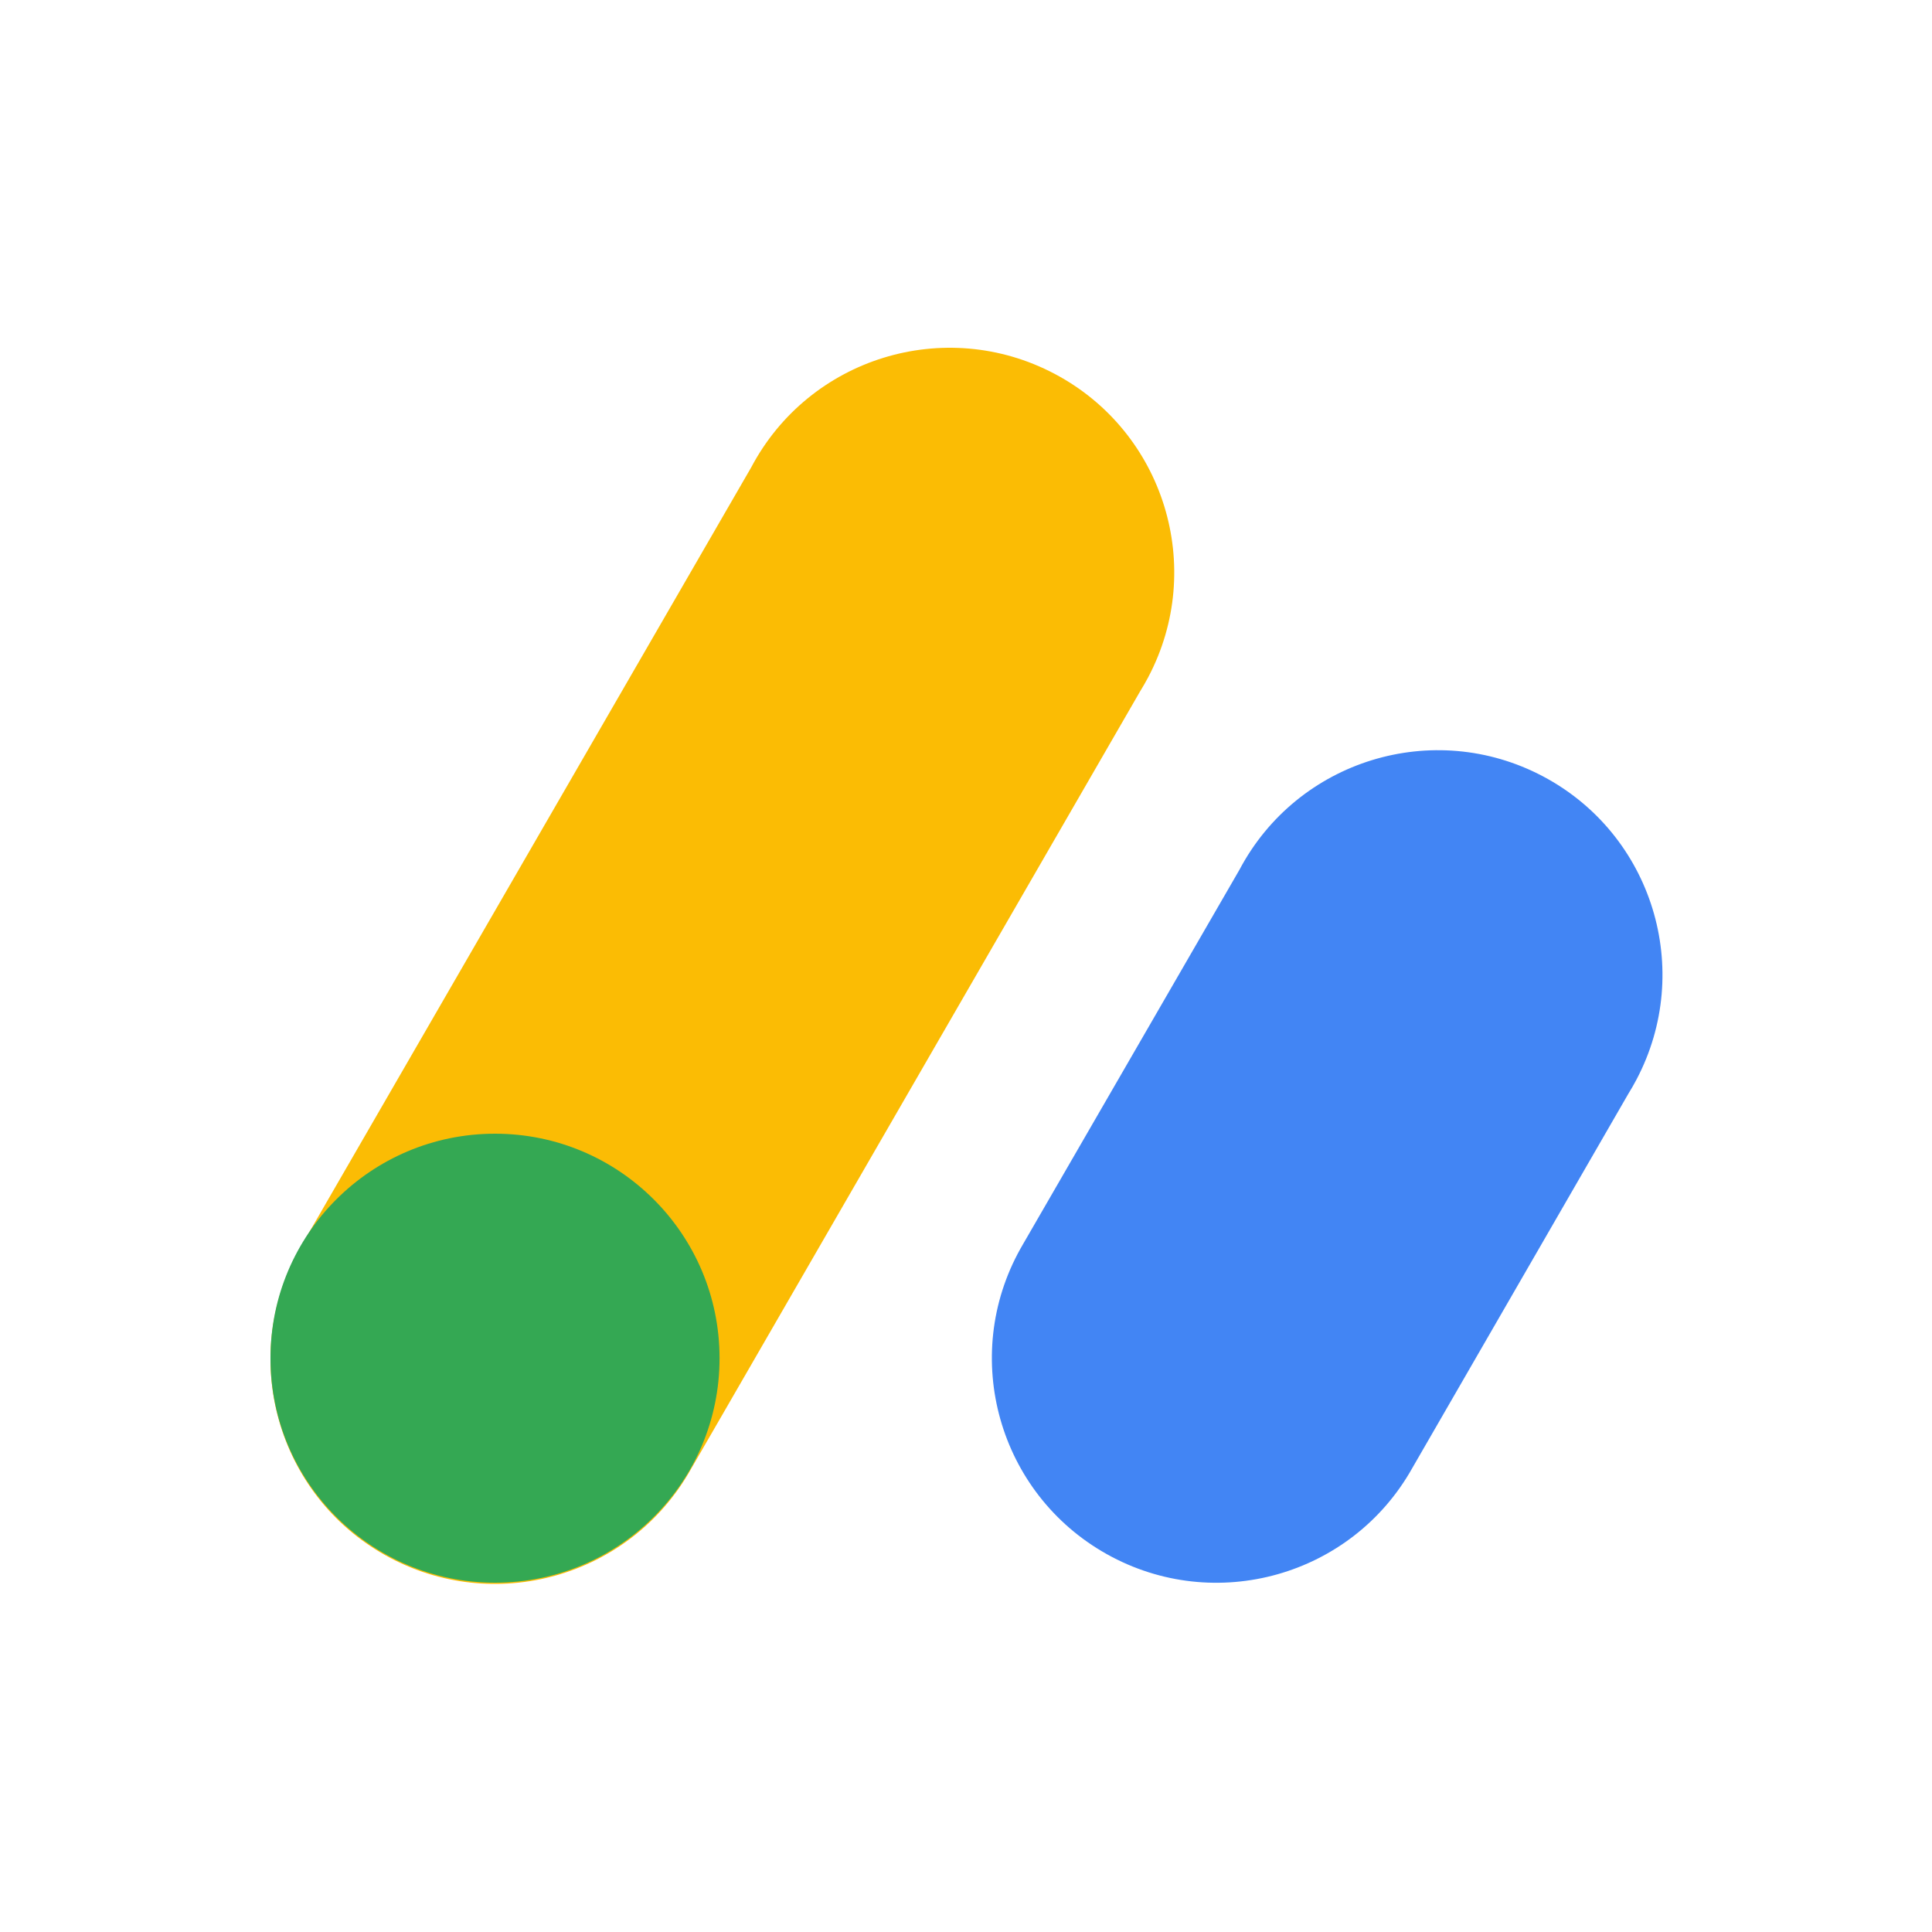
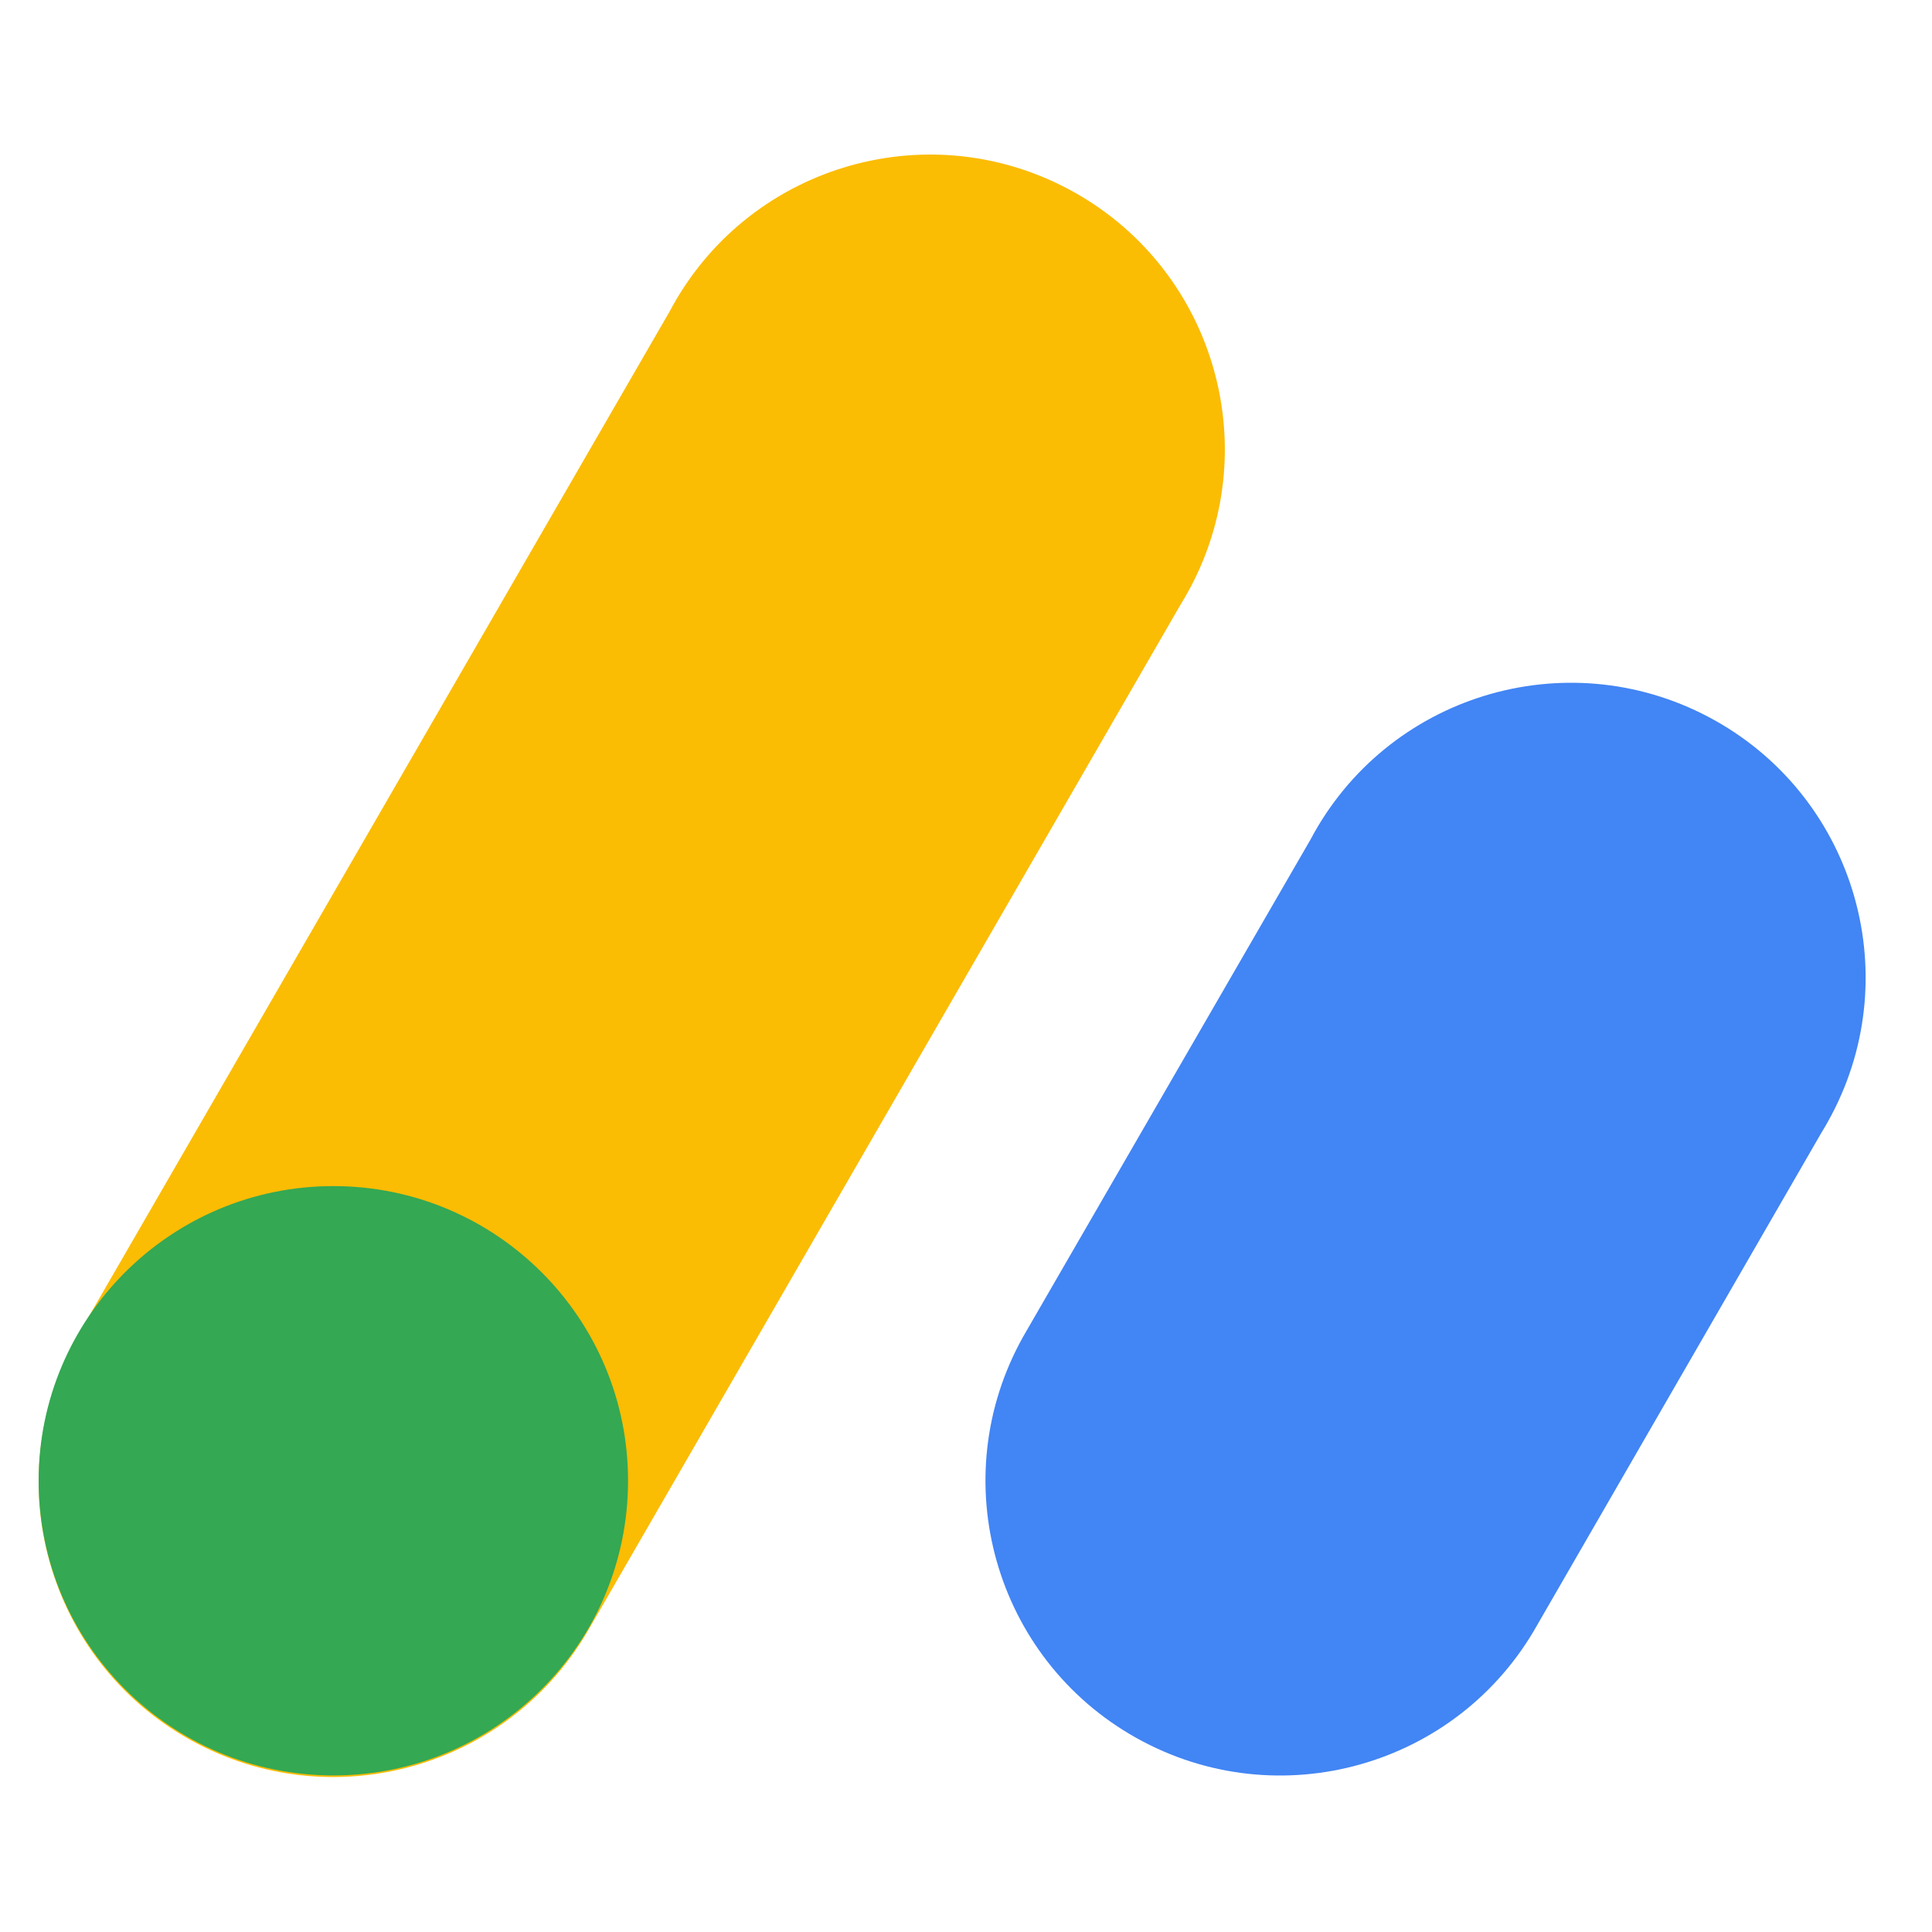
<svg xmlns="http://www.w3.org/2000/svg" width="50" height="50" viewBox="0 0 50 50">
-   <g fill="none" transform="translate(7 9)">
-     <path fill="#FBBC04" d="M12.441,3.096 C13.941,0.259 17.456,-0.825 20.294,0.675 C23.131,2.175 24.214,5.69 22.715,8.528 C22.649,8.652 22.579,8.774 22.505,8.894 L10.883,29.018 C9.316,31.818 5.774,32.818 2.974,31.251 C0.173,29.683 -0.826,26.142 0.741,23.342 C0.767,23.296 0.793,23.252 0.819,23.208 L12.441,3.096 Z" />
-     <path fill="#4285F4" d="M25.076,13.511 C26.576,10.674 30.092,9.59 32.929,11.09 C35.767,12.59 36.849,16.105 35.35,18.943 C35.285,19.067 35.214,19.189 35.14,19.309 L29.553,28.988 C27.985,31.789 24.444,32.788 21.644,31.221 C18.843,29.653 17.843,26.113 19.411,23.312 C19.437,23.267 19.462,23.222 19.488,23.178 L25.076,13.511 Z" />
-     <ellipse cx="5.811" cy="26.15" fill="#34A853" rx="5.811" ry="5.81" />
+   <g fill="none" transform="translate(1 4)">
+     <path fill="#FBBC04" d="M16.328,4.064 C18.297,0.34 22.911,-1.083 26.636,0.886 C30.36,2.855 31.781,7.469 29.814,11.193 C29.727,11.356 29.635,11.516 29.538,11.673 L14.284,38.086 C12.227,41.762 7.579,43.074 3.903,41.016 C0.228,38.959 -1.084,34.312 0.973,30.637 C1.007,30.577 1.04,30.518 1.074,30.46 L16.328,4.064 Z" />
+     <path fill="#4285F4" d="M32.912,17.734 C34.881,14.01 39.495,12.587 43.219,14.556 C46.944,16.525 48.365,21.138 46.397,24.862 C46.311,25.026 46.219,25.186 46.122,25.343 L38.788,38.047 C36.73,41.723 32.083,43.035 28.407,40.977 C24.732,38.92 23.419,34.273 25.477,30.597 C25.511,30.537 25.544,30.479 25.578,30.421 L32.912,17.734 Z" />
+     <ellipse cx="7.627" cy="34.322" fill="#34A853" rx="7.627" ry="7.626" />
  </g>
</svg>
